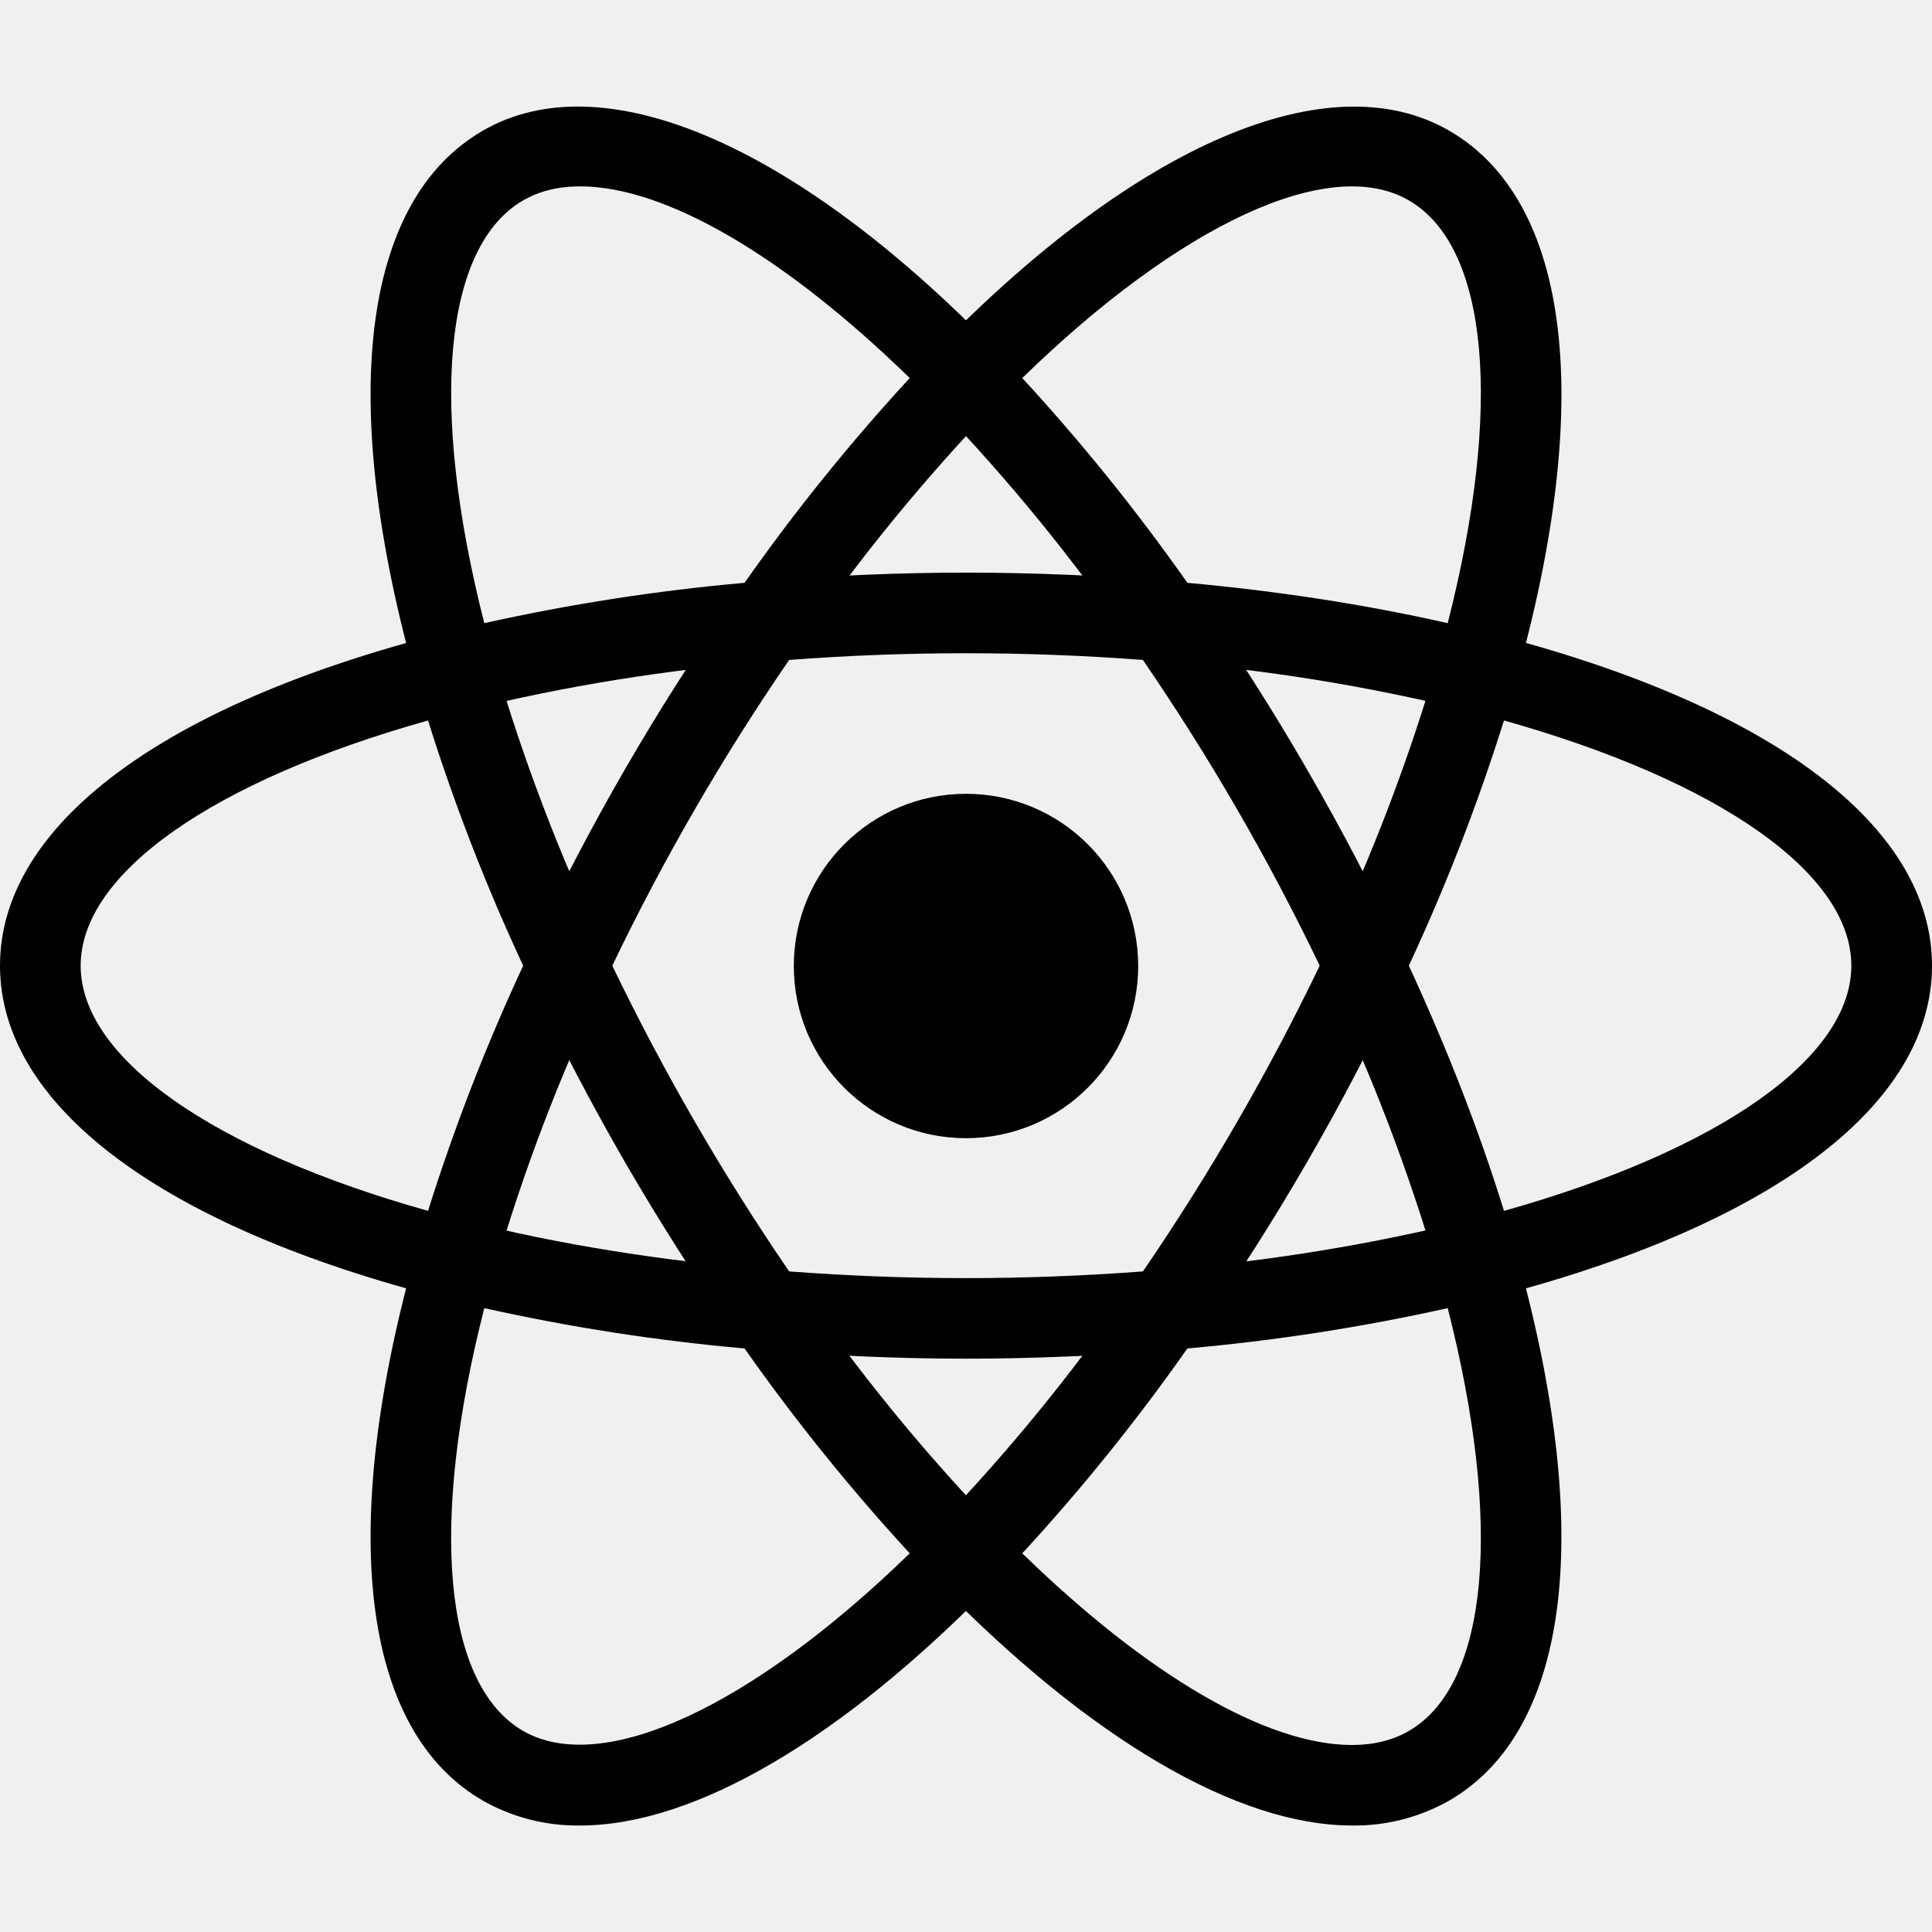
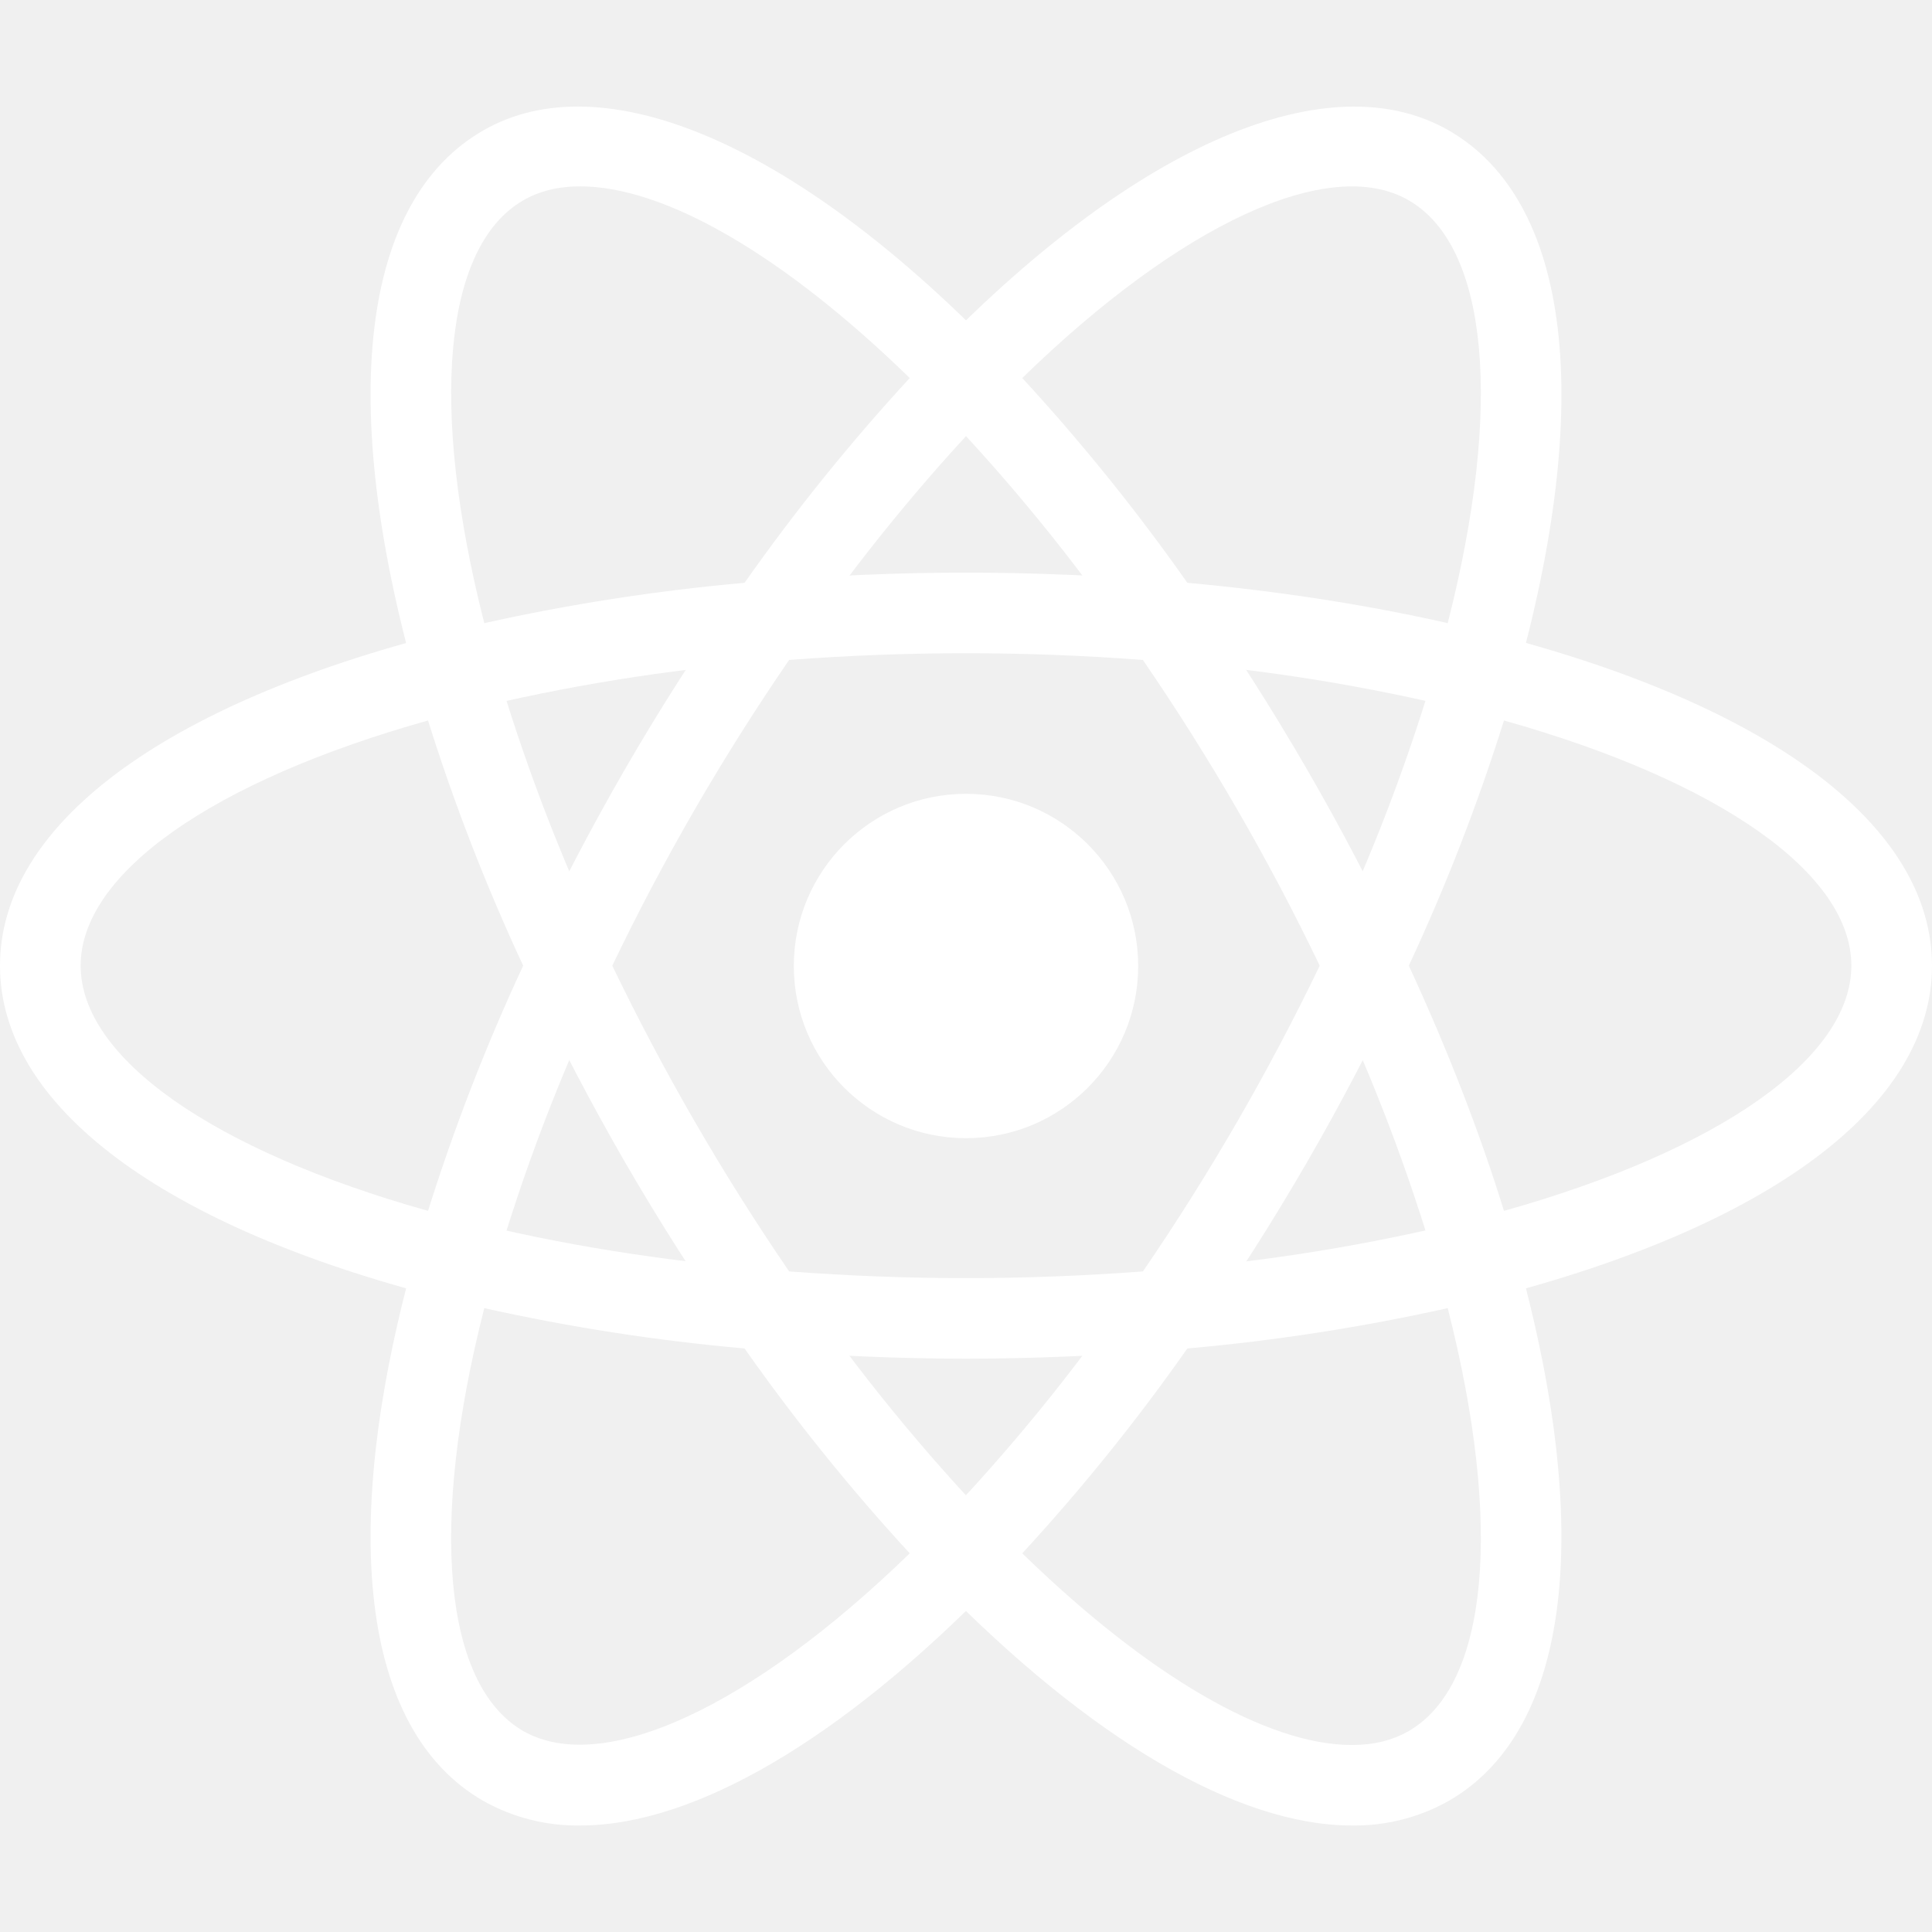
<svg xmlns="http://www.w3.org/2000/svg" role="img" viewBox="0 0 24 24">
-   <circle cx="12" cy="12" r="2.139" />
-   <path d="M6.008 16.255l-.472-.12C2.018 15.246 0 13.737 0 11.996s2.018-3.25 5.536-4.139l.472-.119.133.468a23.53 23.53 0 0 0 1.363 3.578l.101.213-.101.213a23.307 23.307 0 0 0-1.363 3.578l-.133.467zM5.317 8.95c-2.674.751-4.315 1.9-4.315 3.046 0 1.145 1.641 2.294 4.315 3.046a24.95 24.95 0 0 1 1.182-3.046A24.752 24.752 0 0 1 5.317 8.95zM17.992 16.255l-.133-.469a23.357 23.357 0 0 0-1.364-3.577l-.101-.213.101-.213a23.42 23.42 0 0 0 1.364-3.578l.133-.468.473.119c3.517.889 5.535 2.398 5.535 4.14s-2.018 3.25-5.535 4.139l-.473.12zm-.491-4.259c.48 1.039.877 2.06 1.182 3.046 2.675-.752 4.315-1.901 4.315-3.046 0-1.146-1.641-2.294-4.315-3.046a24.788 24.788 0 0 1-1.182 3.046z" />
-   <path d="M5.31 8.945l-.133-.467C4.188 4.992 4.488 2.494 6 1.622c1.483-.856 3.864.155 6.359 2.716l.34.349-.34.349a23.552 23.552 0 0 0-2.422 2.967l-.135.193-.235.02a23.657 23.657 0 0 0-3.785.61l-.472.119zm1.896-6.63c-.268 0-.505.058-.705.173-.994.573-1.17 2.565-.485 5.253a25.122 25.122 0 0 1 3.233-.501 24.847 24.847 0 0 1 2.052-2.544c-1.56-1.519-3.037-2.381-4.095-2.381zM16.795 22.677c-.001 0-.001 0 0 0-1.425 0-3.255-1.073-5.154-3.023l-.34-.349.34-.349a23.53 23.53 0 0 0 2.421-2.968l.135-.193.234-.02a23.63 23.63 0 0 0 3.787-.609l.472-.119.134.468c.987 3.484.688 5.983-.824 6.854a2.38 2.38 0 0 1-1.205.308zm-4.096-3.381c1.56 1.519 3.037 2.381 4.095 2.381h.001c.267 0 .505-.058.704-.173.994-.573 1.171-2.566.485-5.254a25.02 25.02 0 0 1-3.234.501 24.674 24.674 0 0 1-2.051 2.545z" />
-   <path d="M18.69 8.945l-.472-.119a23.479 23.479 0 0 0-3.787-.61l-.234-.02-.135-.193a23.414 23.414 0 0 0-2.421-2.967l-.34-.349.34-.349C14.135 1.778 16.515.767 18 1.622c1.512.872 1.812 3.37.824 6.855l-.134.468zM14.75 7.24c1.142.104 2.227.273 3.234.501.686-2.688.509-4.68-.485-5.253-.988-.571-2.845.304-4.8 2.208A24.849 24.849 0 0 1 14.75 7.24zM7.206 22.677A2.38 2.38 0 0 1 6 22.369c-1.512-.871-1.812-3.369-.823-6.854l.132-.468.472.119c1.155.291 2.429.496 3.785.609l.235.02.134.193a23.596 23.596 0 0 0 2.422 2.968l.34.349-.34.349c-1.898 1.95-3.728 3.023-5.151 3.023zm-1.19-6.427c-.686 2.688-.509 4.681.485 5.254.987.563 2.843-.305 4.8-2.208a24.998 24.998 0 0 1-2.052-2.545 24.976 24.976 0 0 1-3.233-.501z" />
-   <path d="M12 16.878c-.823 0-1.669-.036-2.516-.106l-.235-.02-.135-.193a30.388 30.388 0 0 1-1.35-2.122 30.354 30.354 0 0 1-1.166-2.228l-.1-.213.1-.213a30.3 30.3 0 0 1 1.166-2.228c.414-.716.869-1.43 1.35-2.122l.135-.193.235-.02a29.785 29.785 0 0 1 5.033 0l.234.02.134.193a30.006 30.006 0 0 1 2.517 4.35l.101.213-.101.213a29.6 29.6 0 0 1-2.517 4.35l-.134.193-.234.02c-.847.07-1.694.106-2.517.106zm-2.197-1.084c1.48.111 2.914.111 4.395 0a29.006 29.006 0 0 0 2.196-3.798 28.585 28.585 0 0 0-2.197-3.798 29.031 29.031 0 0 0-4.394 0 28.477 28.477 0 0 0-2.197 3.798 29.114 29.114 0 0 0 2.197 3.798z" />
+   <circle cx="12" cy="12" r="2.139" fill="#ffffff" />
+   <path d="M6.008 16.255l-.472-.12C2.018 15.246 0 13.737 0 11.996s2.018-3.25 5.536-4.139l.472-.119.133.468a23.53 23.53 0 0 0 1.363 3.578l.101.213-.101.213a23.307 23.307 0 0 0-1.363 3.578l-.133.467zM5.317 8.95c-2.674.751-4.315 1.9-4.315 3.046 0 1.145 1.641 2.294 4.315 3.046a24.95 24.95 0 0 1 1.182-3.046A24.752 24.752 0 0 1 5.317 8.95zM17.992 16.255l-.133-.469a23.357 23.357 0 0 0-1.364-3.577l-.101-.213.101-.213a23.42 23.42 0 0 0 1.364-3.578l.133-.468.473.119c3.517.889 5.535 2.398 5.535 4.14s-2.018 3.25-5.535 4.139l-.473.12zm-.491-4.259c.48 1.039.877 2.06 1.182 3.046 2.675-.752 4.315-1.901 4.315-3.046 0-1.146-1.641-2.294-4.315-3.046a24.788 24.788 0 0 1-1.182 3.046z" fill="#ffffff" />
+   <path d="M5.31 8.945l-.133-.467C4.188 4.992 4.488 2.494 6 1.622c1.483-.856 3.864.155 6.359 2.716l.34.349-.34.349a23.552 23.552 0 0 0-2.422 2.967l-.135.193-.235.02a23.657 23.657 0 0 0-3.785.61l-.472.119zm1.896-6.63c-.268 0-.505.058-.705.173-.994.573-1.17 2.565-.485 5.253a25.122 25.122 0 0 1 3.233-.501 24.847 24.847 0 0 1 2.052-2.544c-1.56-1.519-3.037-2.381-4.095-2.381zM16.795 22.677c-.001 0-.001 0 0 0-1.425 0-3.255-1.073-5.154-3.023l-.34-.349.34-.349a23.53 23.53 0 0 0 2.421-2.968l.135-.193.234-.02a23.63 23.63 0 0 0 3.787-.609l.472-.119.134.468c.987 3.484.688 5.983-.824 6.854a2.38 2.38 0 0 1-1.205.308zm-4.096-3.381c1.56 1.519 3.037 2.381 4.095 2.381h.001c.267 0 .505-.058.704-.173.994-.573 1.171-2.566.485-5.254a25.02 25.02 0 0 1-3.234.501 24.674 24.674 0 0 1-2.051 2.545z" fill="#ffffff" />
+   <path d="M18.69 8.945l-.472-.119a23.479 23.479 0 0 0-3.787-.61l-.234-.02-.135-.193a23.414 23.414 0 0 0-2.421-2.967l-.34-.349.34-.349C14.135 1.778 16.515.767 18 1.622c1.512.872 1.812 3.37.824 6.855l-.134.468zM14.75 7.24c1.142.104 2.227.273 3.234.501.686-2.688.509-4.68-.485-5.253-.988-.571-2.845.304-4.8 2.208A24.849 24.849 0 0 1 14.75 7.24zM7.206 22.677A2.38 2.38 0 0 1 6 22.369c-1.512-.871-1.812-3.369-.823-6.854l.132-.468.472.119c1.155.291 2.429.496 3.785.609l.235.02.134.193a23.596 23.596 0 0 0 2.422 2.968l.34.349-.34.349c-1.898 1.95-3.728 3.023-5.151 3.023zm-1.19-6.427c-.686 2.688-.509 4.681.485 5.254.987.563 2.843-.305 4.8-2.208a24.998 24.998 0 0 1-2.052-2.545 24.976 24.976 0 0 1-3.233-.501z" fill="#ffffff" />
+   <path d="M12 16.878c-.823 0-1.669-.036-2.516-.106l-.235-.02-.135-.193a30.388 30.388 0 0 1-1.35-2.122 30.354 30.354 0 0 1-1.166-2.228l-.1-.213.1-.213a30.3 30.3 0 0 1 1.166-2.228c.414-.716.869-1.43 1.35-2.122l.135-.193.235-.02a29.785 29.785 0 0 1 5.033 0l.234.02.134.193a30.006 30.006 0 0 1 2.517 4.35l.101.213-.101.213a29.6 29.6 0 0 1-2.517 4.35l-.134.193-.234.02c-.847.07-1.694.106-2.517.106zm-2.197-1.084c1.48.111 2.914.111 4.395 0a29.006 29.006 0 0 0 2.196-3.798 28.585 28.585 0 0 0-2.197-3.798 29.031 29.031 0 0 0-4.394 0 28.477 28.477 0 0 0-2.197 3.798 29.114 29.114 0 0 0 2.197 3.798z" fill="#ffffff" />
</svg>
